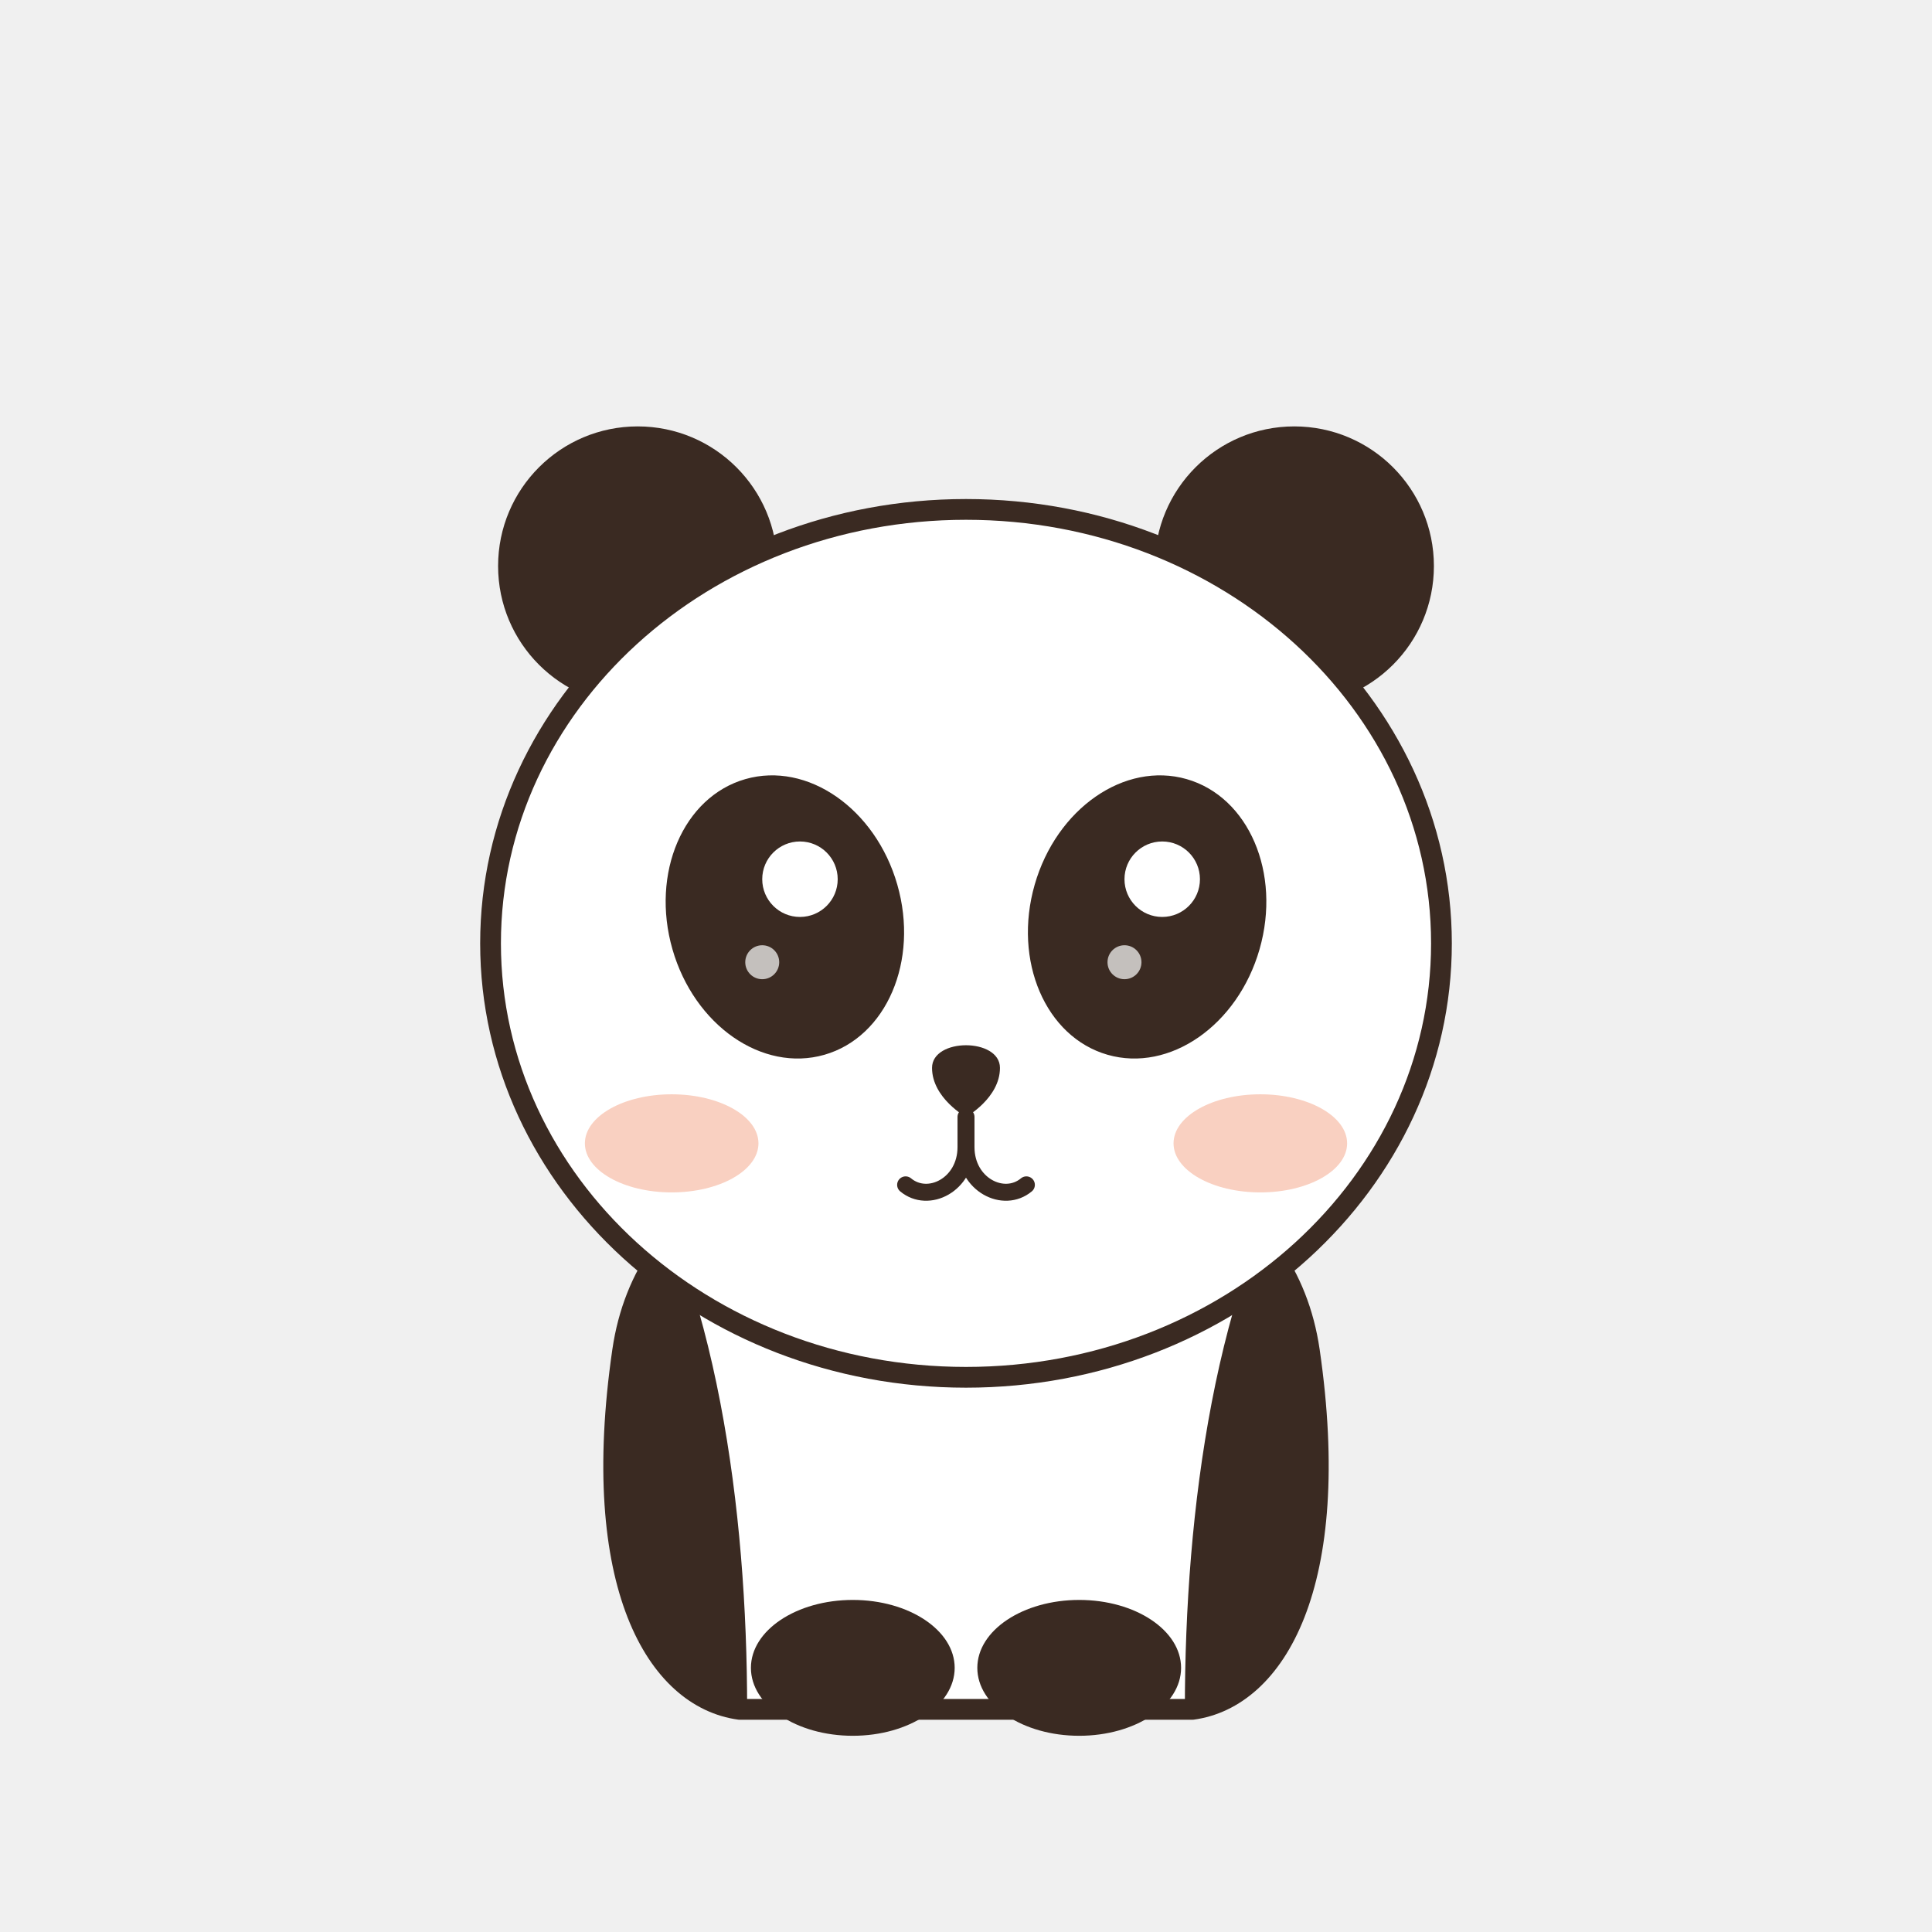
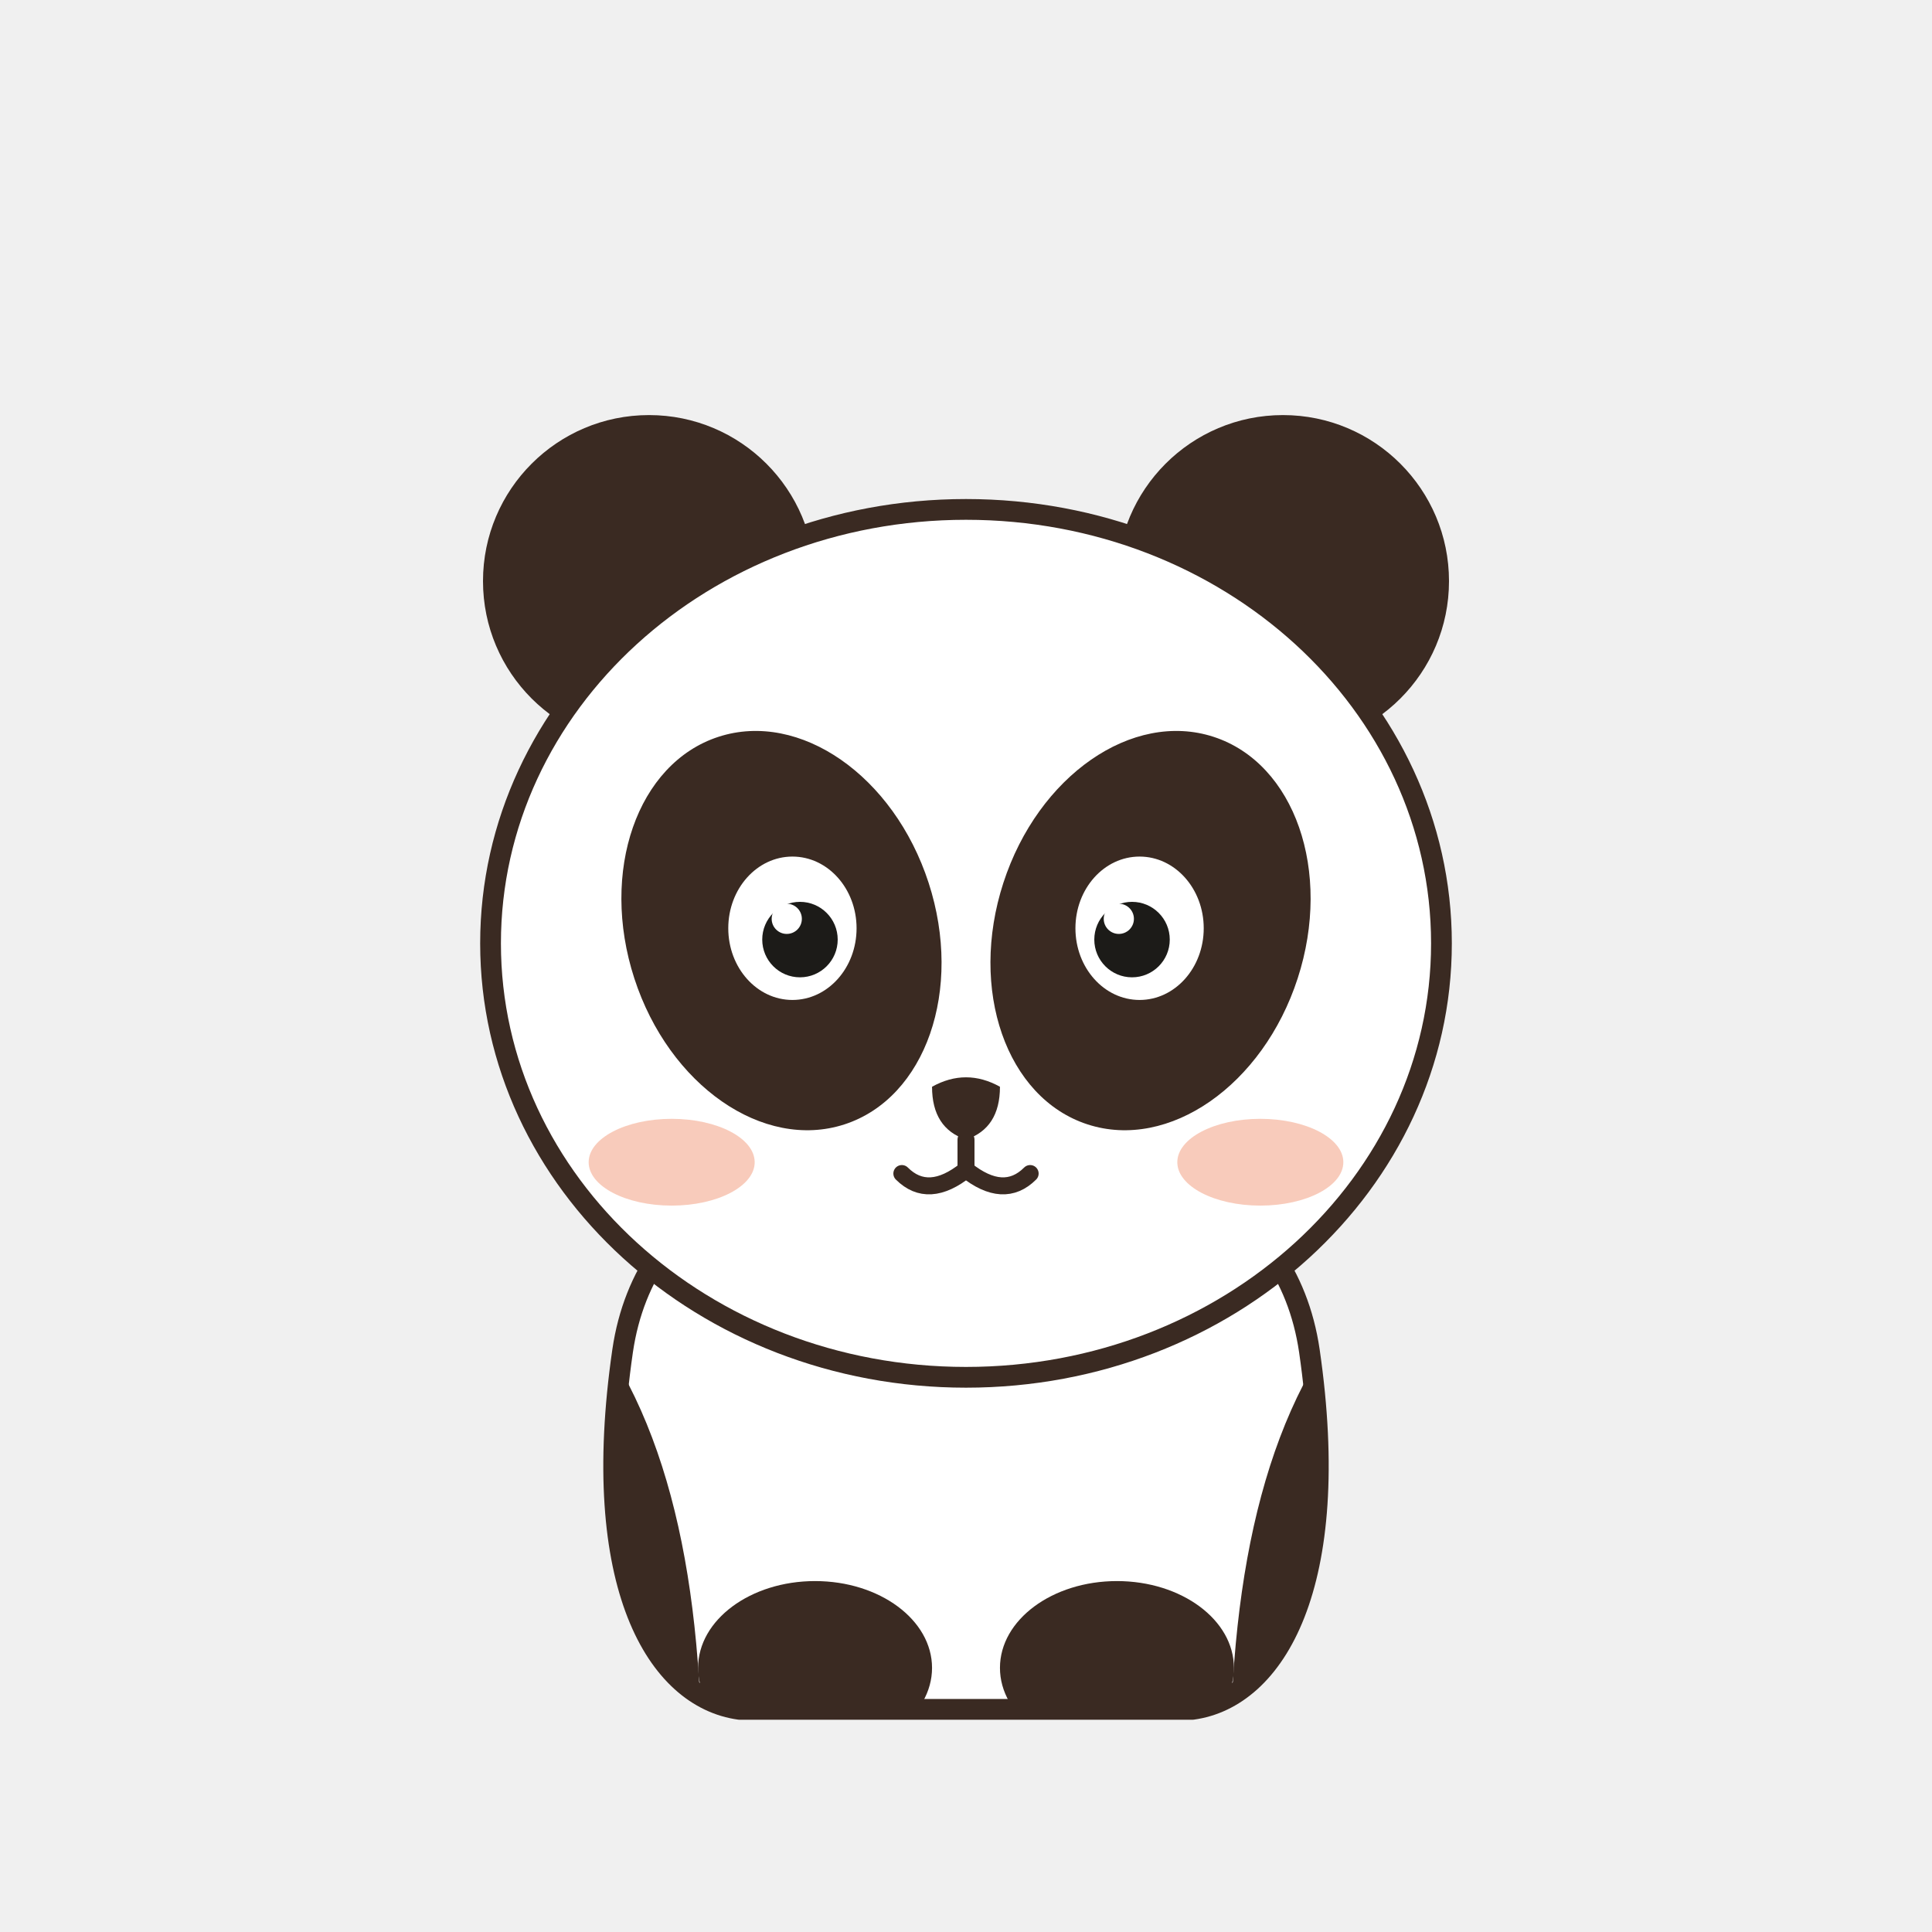
<svg xmlns="http://www.w3.org/2000/svg" width="1024" height="1024" viewBox="0 0 1024 1024">
  <defs>
    <path id="bodyShape" d="M 330 716 C 312 840 348 900 392 906 L 632 906 C 676 900 712 840 694 716                           C 682 634 604 600 512 600 C 420 600 342 634 330 716 Z" />
    <clipPath id="bodyClip">
      <use href="#bodyShape" />
    </clipPath>
+     <clipPath id="headClip">
+       <ellipse cx="512" cy="500" rx="252" ry="230" />
+     </clipPath>
  </defs>
  <use href="#bodyShape" fill="#FFFFFF" />
  <g clip-path="url(#bodyClip)" fill="#3A2A22">
-     <path d="M 330 600 C 380 680 396 800 396 906 L 396 940 L 260 940 L 260 600 Z" />
-     <path d="M 694 600 C 644 680 628 800 628 906 L 628 940 L 764 940 L 764 600 Z" />
+     <path d="M 300 686 C 352 742 372 830 372 940 L 300 940 Z" />
+     <path d="M 724 686 C 672 742 652 830 652 940 L 724 940 Z" />
  </g>
  <use href="#bodyShape" fill="none" stroke="#3A2A22" stroke-width="11" stroke-linejoin="round" />
-   <ellipse cx="452" cy="884" rx="54" ry="36" fill="#3A2A22" />
-   <ellipse cx="572" cy="884" rx="54" ry="36" fill="#3A2A22" />
-   <circle cx="338" cy="300" r="74" fill="#3A2A22" />
-   <circle cx="686" cy="300" r="74" fill="#3A2A22" />
+   <g clip-path="url(#bodyClip)">
+     <ellipse cx="432" cy="884" rx="62" ry="46" fill="#3A2A22" />
+     <ellipse cx="592" cy="884" rx="62" ry="46" fill="#3A2A22" />
+   </g>
+   <circle cx="344" cy="308" r="88" fill="#3A2A22" />
+   <circle cx="680" cy="308" r="88" fill="#3A2A22" />
  <ellipse cx="512" cy="500" rx="252" ry="230" fill="#FFFFFF" stroke="#3A2A22" stroke-width="11" />
-   <g fill="#3A2A22">
-     <ellipse cx="416" cy="486" rx="62" ry="76" transform="rotate(-16 416 486)" />
-     <ellipse cx="608" cy="486" rx="62" ry="76" transform="rotate(16 608 486)" />
+   <g clip-path="url(#headClip)">
+     <ellipse cx="414" cy="492" rx="82" ry="108" transform="rotate(-18 418 492)" fill="#3A2A22" />
+     <ellipse cx="610" cy="492" rx="82" ry="108" transform="rotate(18 606 492)" fill="#3A2A22" />
  </g>
-   <circle cx="424" cy="466" r="20" fill="#FFFFFF" />
-   <circle cx="616" cy="466" r="20" fill="#FFFFFF" />
-   <circle cx="404" cy="510" r="9" fill="#FFFFFF" opacity="0.7" />
-   <circle cx="596" cy="510" r="9" fill="#FFFFFF" opacity="0.7" />
-   <path d="M 494 566 C 494 550 530 550 530 566 C 530 582 512 592 512 592            C 512 592 494 582 494 566 Z" fill="#3A2A22" />
-   <path d="M 512 592 L 512 608 M 512 608 C 512 628 492 638 480 628 M 512 608 C 512 628 532 638 544 628" fill="none" stroke="#3A2A22" stroke-width="9" stroke-linecap="round" />
-   <g fill="#F3A183" opacity="0.5">
-     <ellipse cx="356" cy="606" rx="46" ry="26" />
-     <ellipse cx="668" cy="606" rx="46" ry="26" />
-   </g>
+   <ellipse cx="420" cy="492" rx="34" ry="38" fill="#FFFFFF" />
+   <ellipse cx="604" cy="492" rx="34" ry="38" fill="#FFFFFF" />
+   <circle cx="424" cy="498" r="20" fill="#1C1B18" />
+   <circle cx="600" cy="498" r="20" fill="#1C1B18" />
+   <circle cx="417" cy="487" r="8" fill="#FFFFFF" />
+   <circle cx="593" cy="487" r="8" fill="#FFFFFF" />
+   <path d="M 494 576 Q 512 566 530 576 Q 530 598 512 604 Q 494 598 494 576 Z" fill="#3A2A22" />
+   <path d="M 512 604 L 512 620 M 512 620 Q 492 636 478 622 M 512 620 Q 532 636 546 622" fill="none" stroke="#3A2A22" stroke-width="9" stroke-linecap="round" />
+   <ellipse cx="356" cy="616" rx="44" ry="23" fill="#F3A183" opacity="0.55" />
+   <ellipse cx="668" cy="616" rx="44" ry="23" fill="#F3A183" opacity="0.55" />
</svg>
